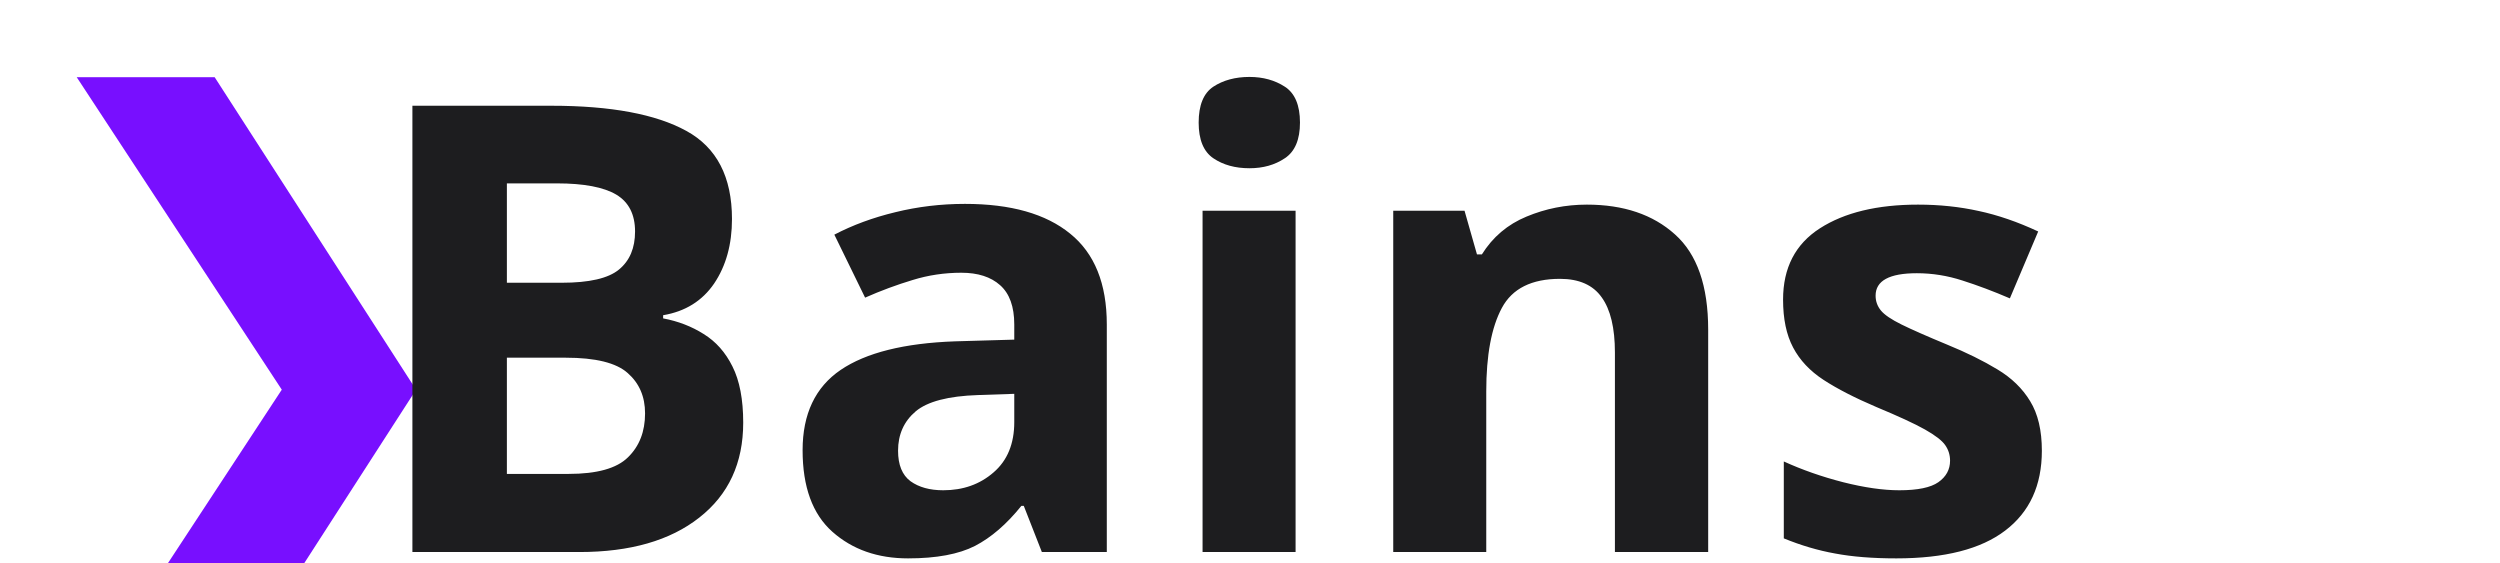
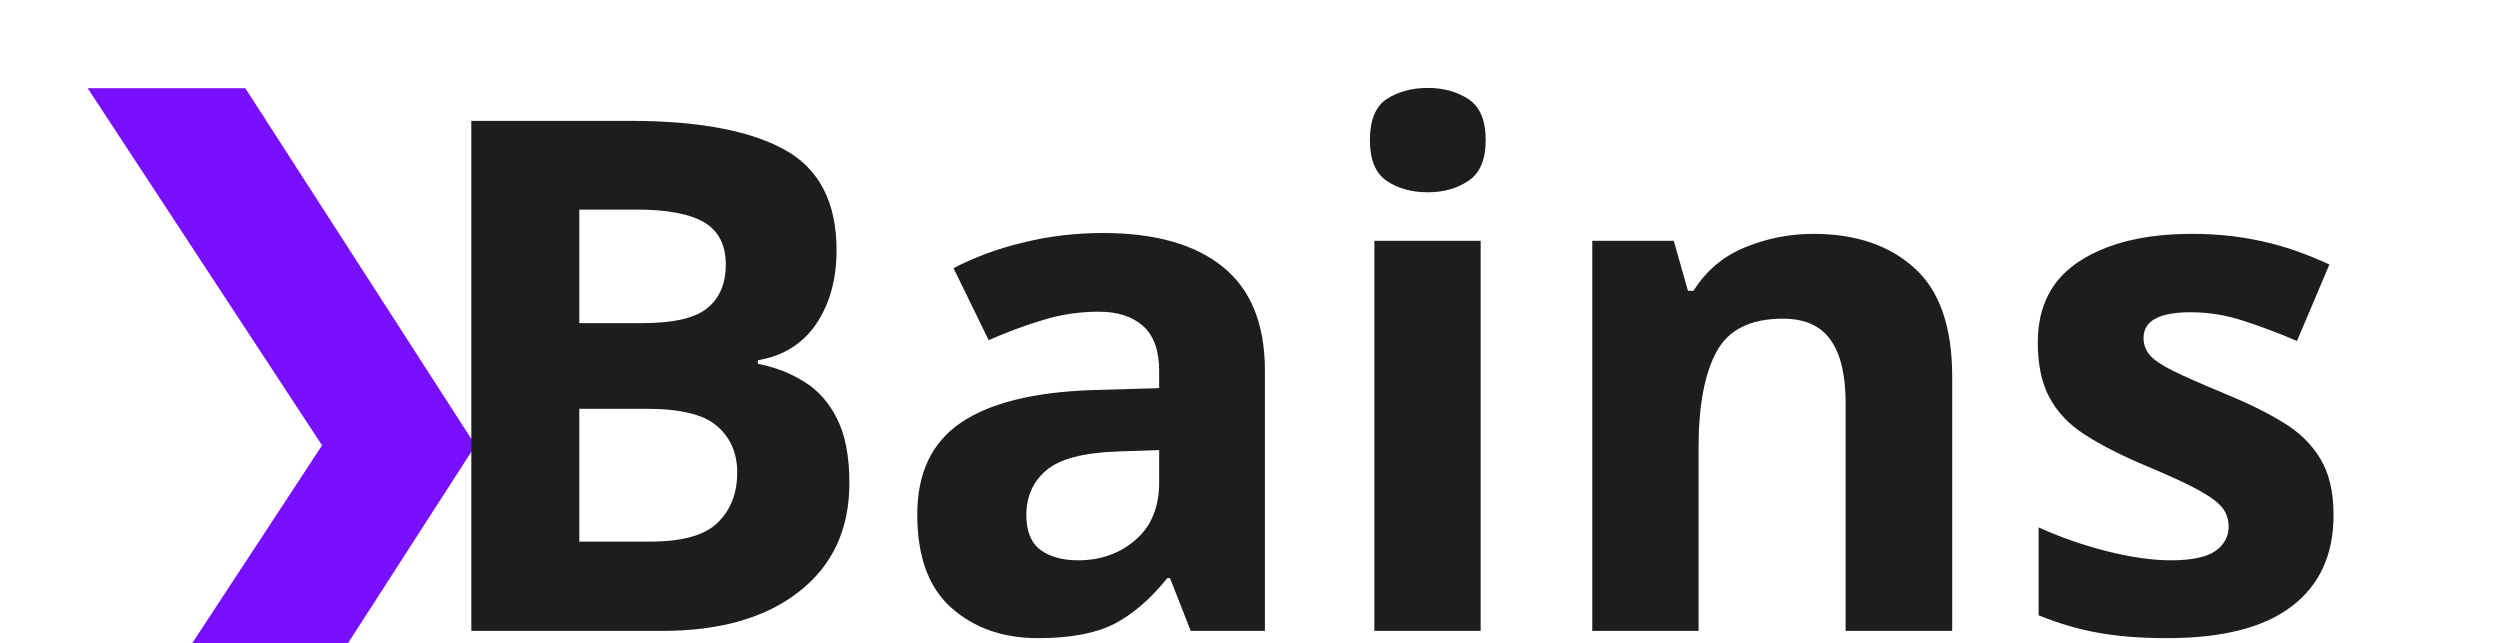
- <svg xmlns="http://www.w3.org/2000/svg" id="Logo" data-name="Logo" viewBox="0 0 160 36">
+ <svg xmlns="http://www.w3.org/2000/svg" id="Logo" data-name="Logo" viewBox="0 0 140 36">
  <defs>
    <style>
      .common-text {
        font-size: 40px;
        font-weight: 700;
      }
      .symbol-font {
        font-family: "Inter Tight", "Helvetica Neue", Helvetica, Arial, sans-serif;
        fill: #780fff;
      }
      .name-font {
        font-family: OldStandardTT-Bold, 'Old Standard TT';
        fill: #1d1d1f;
      }
    </style>
  </defs>
  <text class="common-text" transform="translate(-1.2 35.33)">
    <tspan class="symbol-font" x="0" y="0">❯</tspan>
    <tspan class="name-font" x="24" y="0">Bains</tspan>
    <tspan class="symbol-font" x="126" y="-4">_</tspan>
  </text>
</svg>
